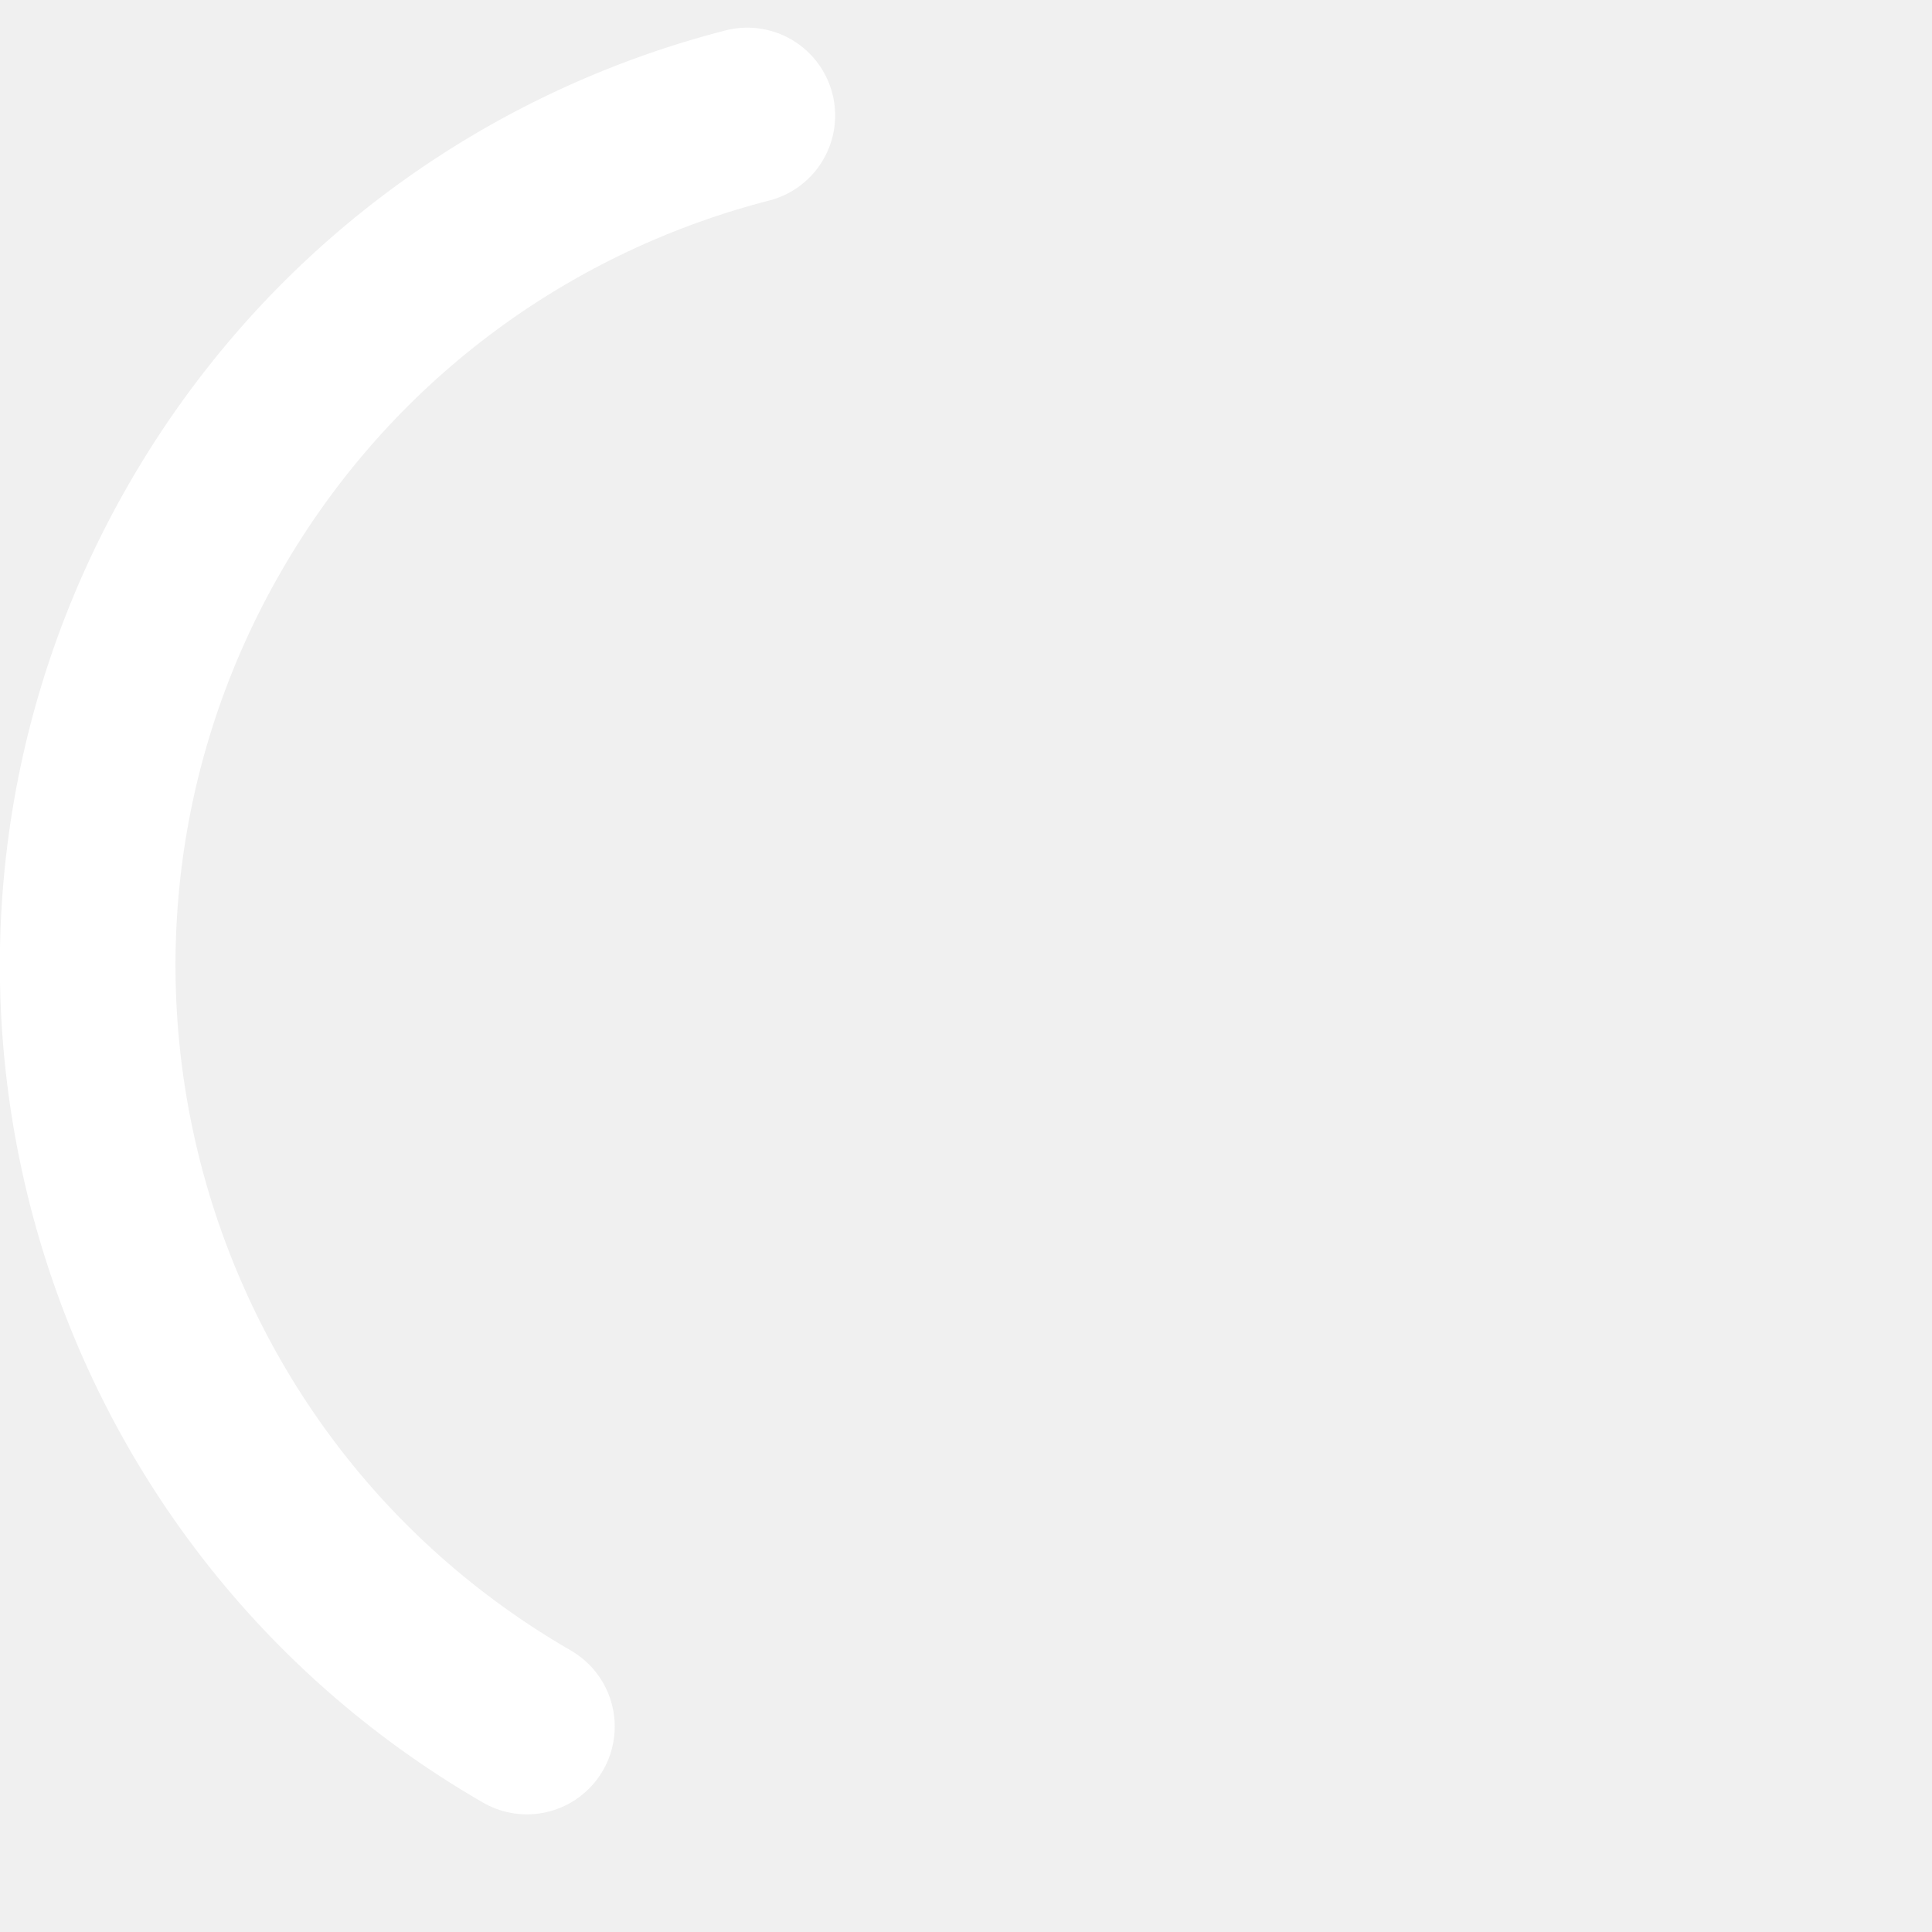
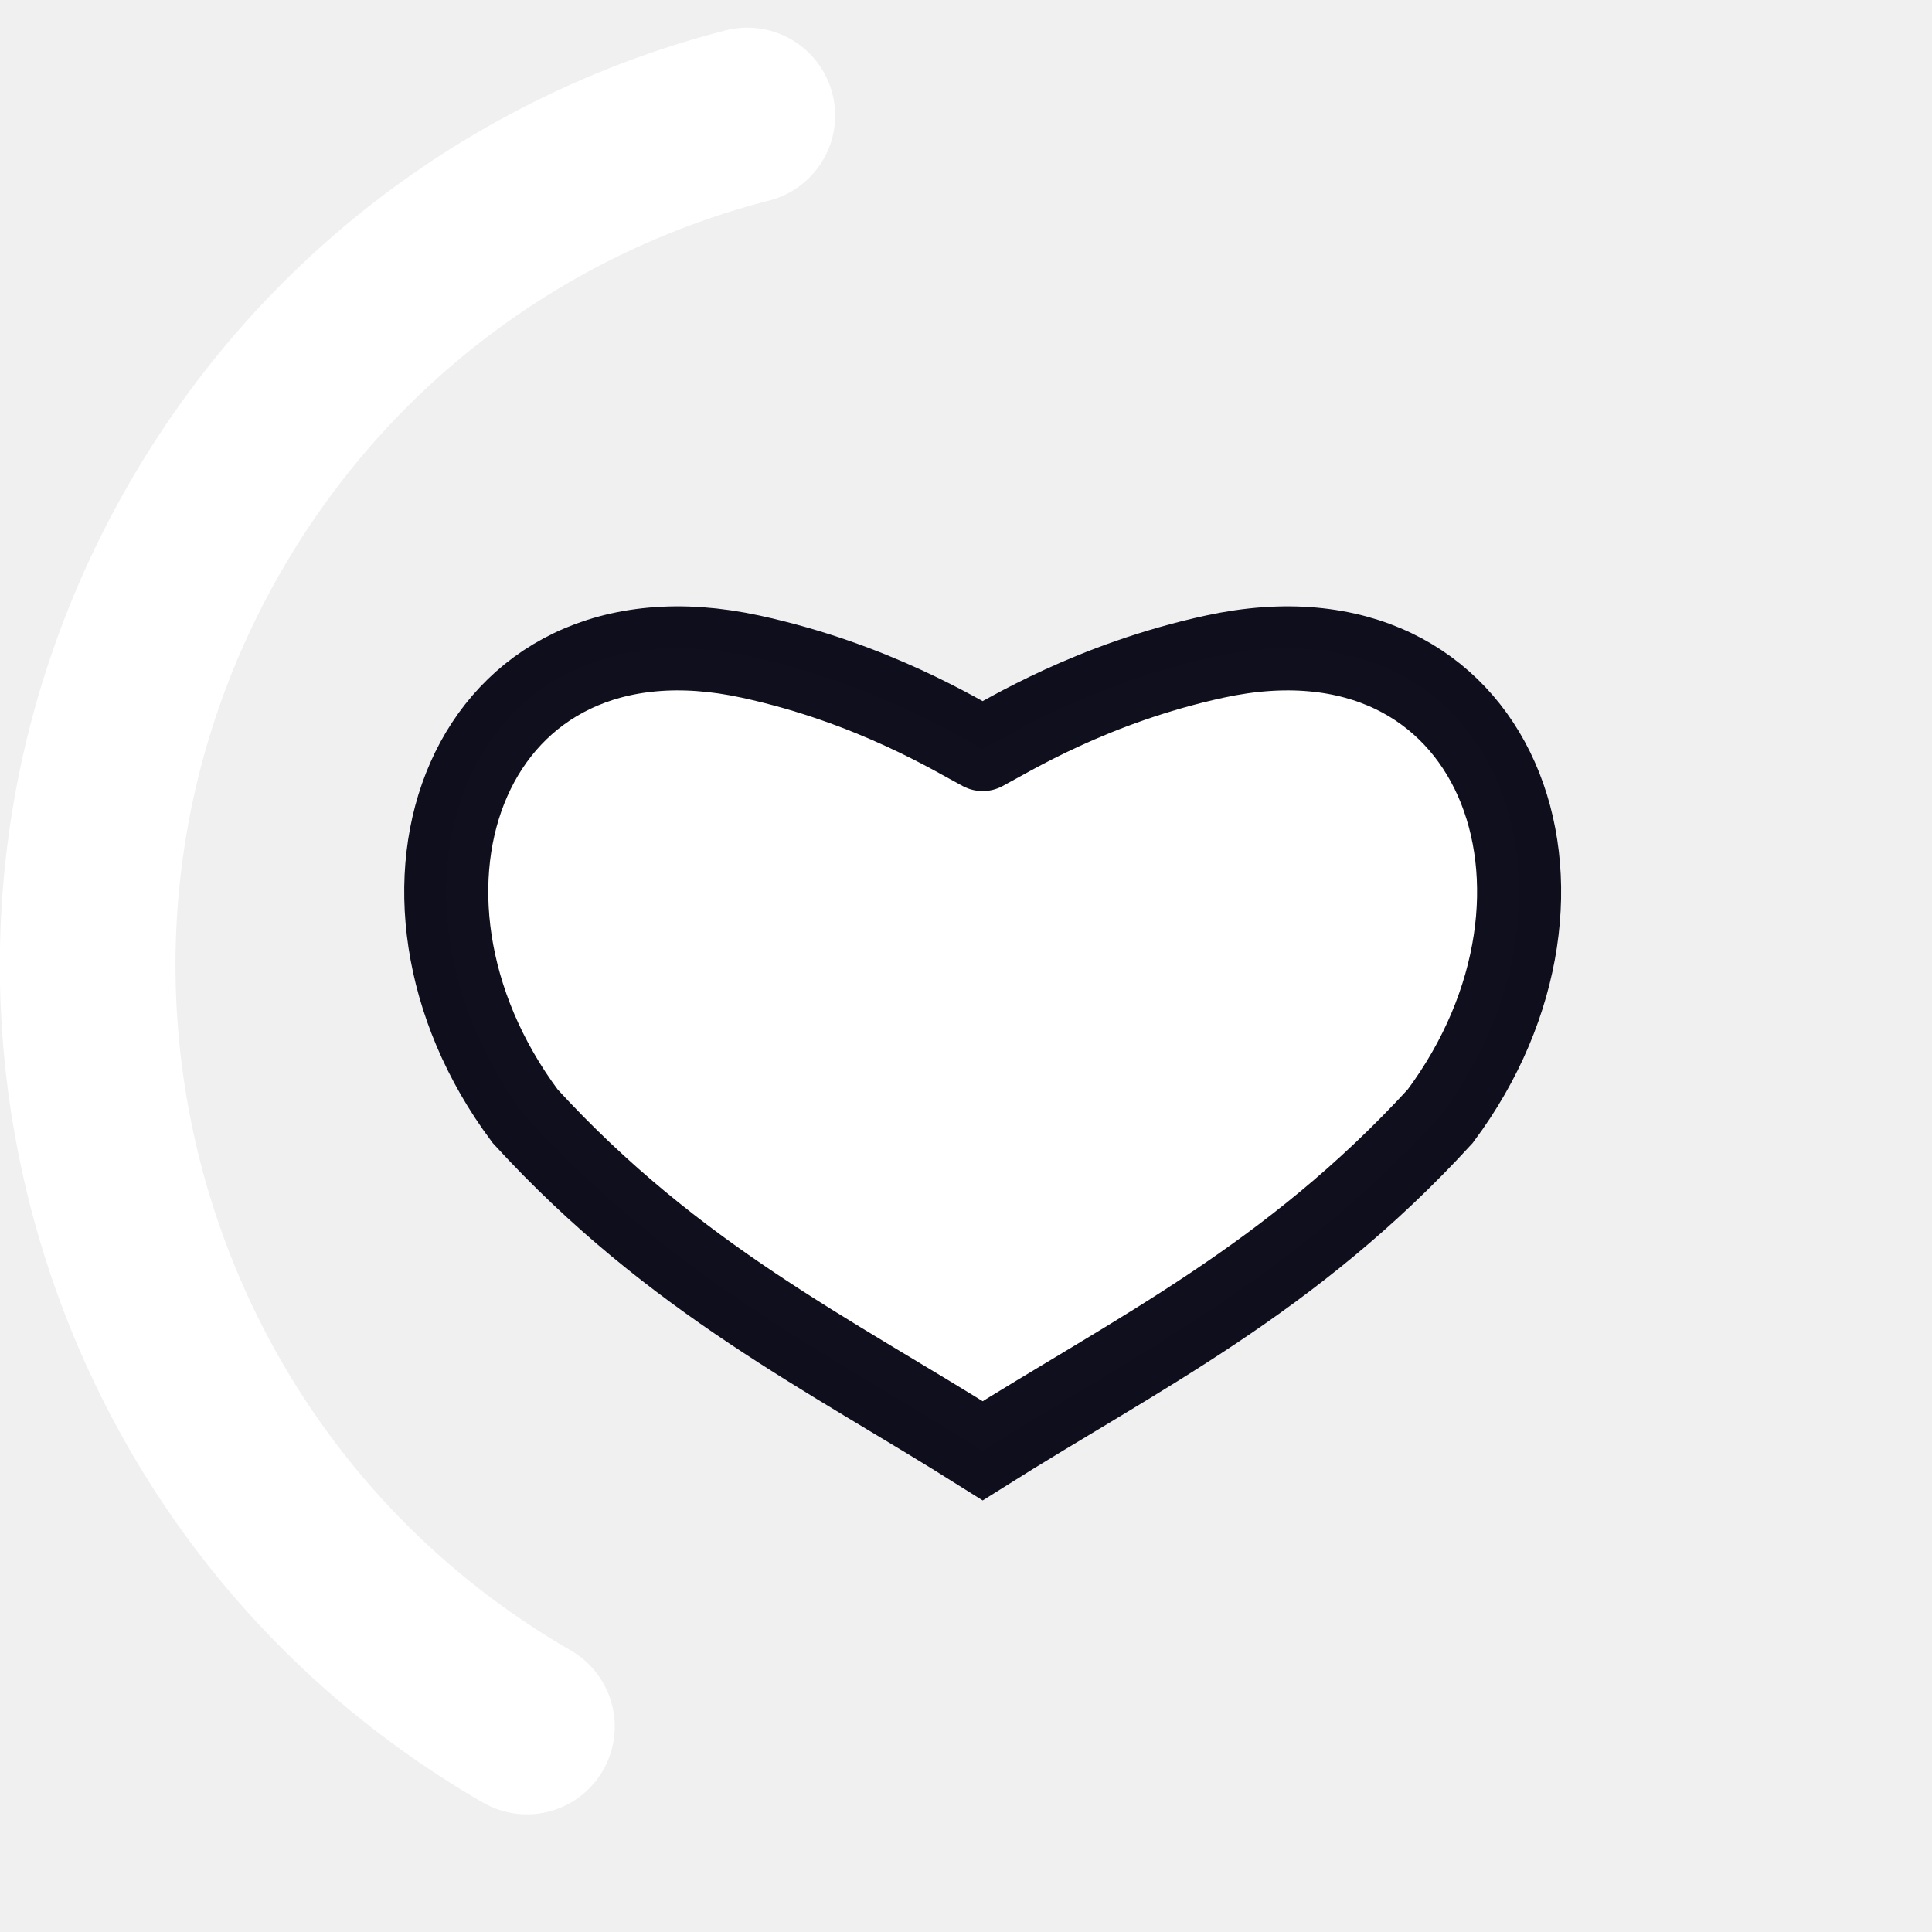
- <svg xmlns="http://www.w3.org/2000/svg" version="1.1" width="16px" height="16px" fill="#FFFFFF" viewBox="0 0 66 66">
-   <circle class="path" r="30" fill="none" cx="33" cy="33" stroke="white" stroke-width="6" stroke-linecap="round" stroke-dasharray="187" stroke-dashoffset="116" transform="rotate(120 33 33)" />
+ <svg xmlns="http://www.w3.org/2000/svg" version="1.1" width="16px" height="16px" fill="#FFFFFF" viewBox="0 0 66 66" id="svg81">
+   <defs id="defs85" />
+   <circle class="path" r="30" fill="none" cx="33" cy="33" stroke="white" stroke-width="6" stroke-linecap="round" stroke-dasharray="187" stroke-dashoffset="116" transform="rotate(120 33 33)" id="circle79" />
+   <path id="path1445-6" d="m 33.57,25.589 c 0.852,-0.446 3.728,-2.247 7.929,-3.159 9.686,-2.103 13.409,8.049 7.698,15.705 -5.103,5.57 -10.399,8.129 -15.627,11.425 C 28.342,46.264 23.045,43.705 17.943,38.135 12.231,30.48 15.954,20.327 25.64,22.43 c 4.201,0.912 7.076,2.714 7.929,3.159" style="fill-opacity:1;stroke:#00000f;stroke-width:2.871;stroke-linecap:round;stroke-linejoin:miter;stroke-miterlimit:4.7;stroke-dasharray:none;stroke-opacity:0.941" />
</svg>
